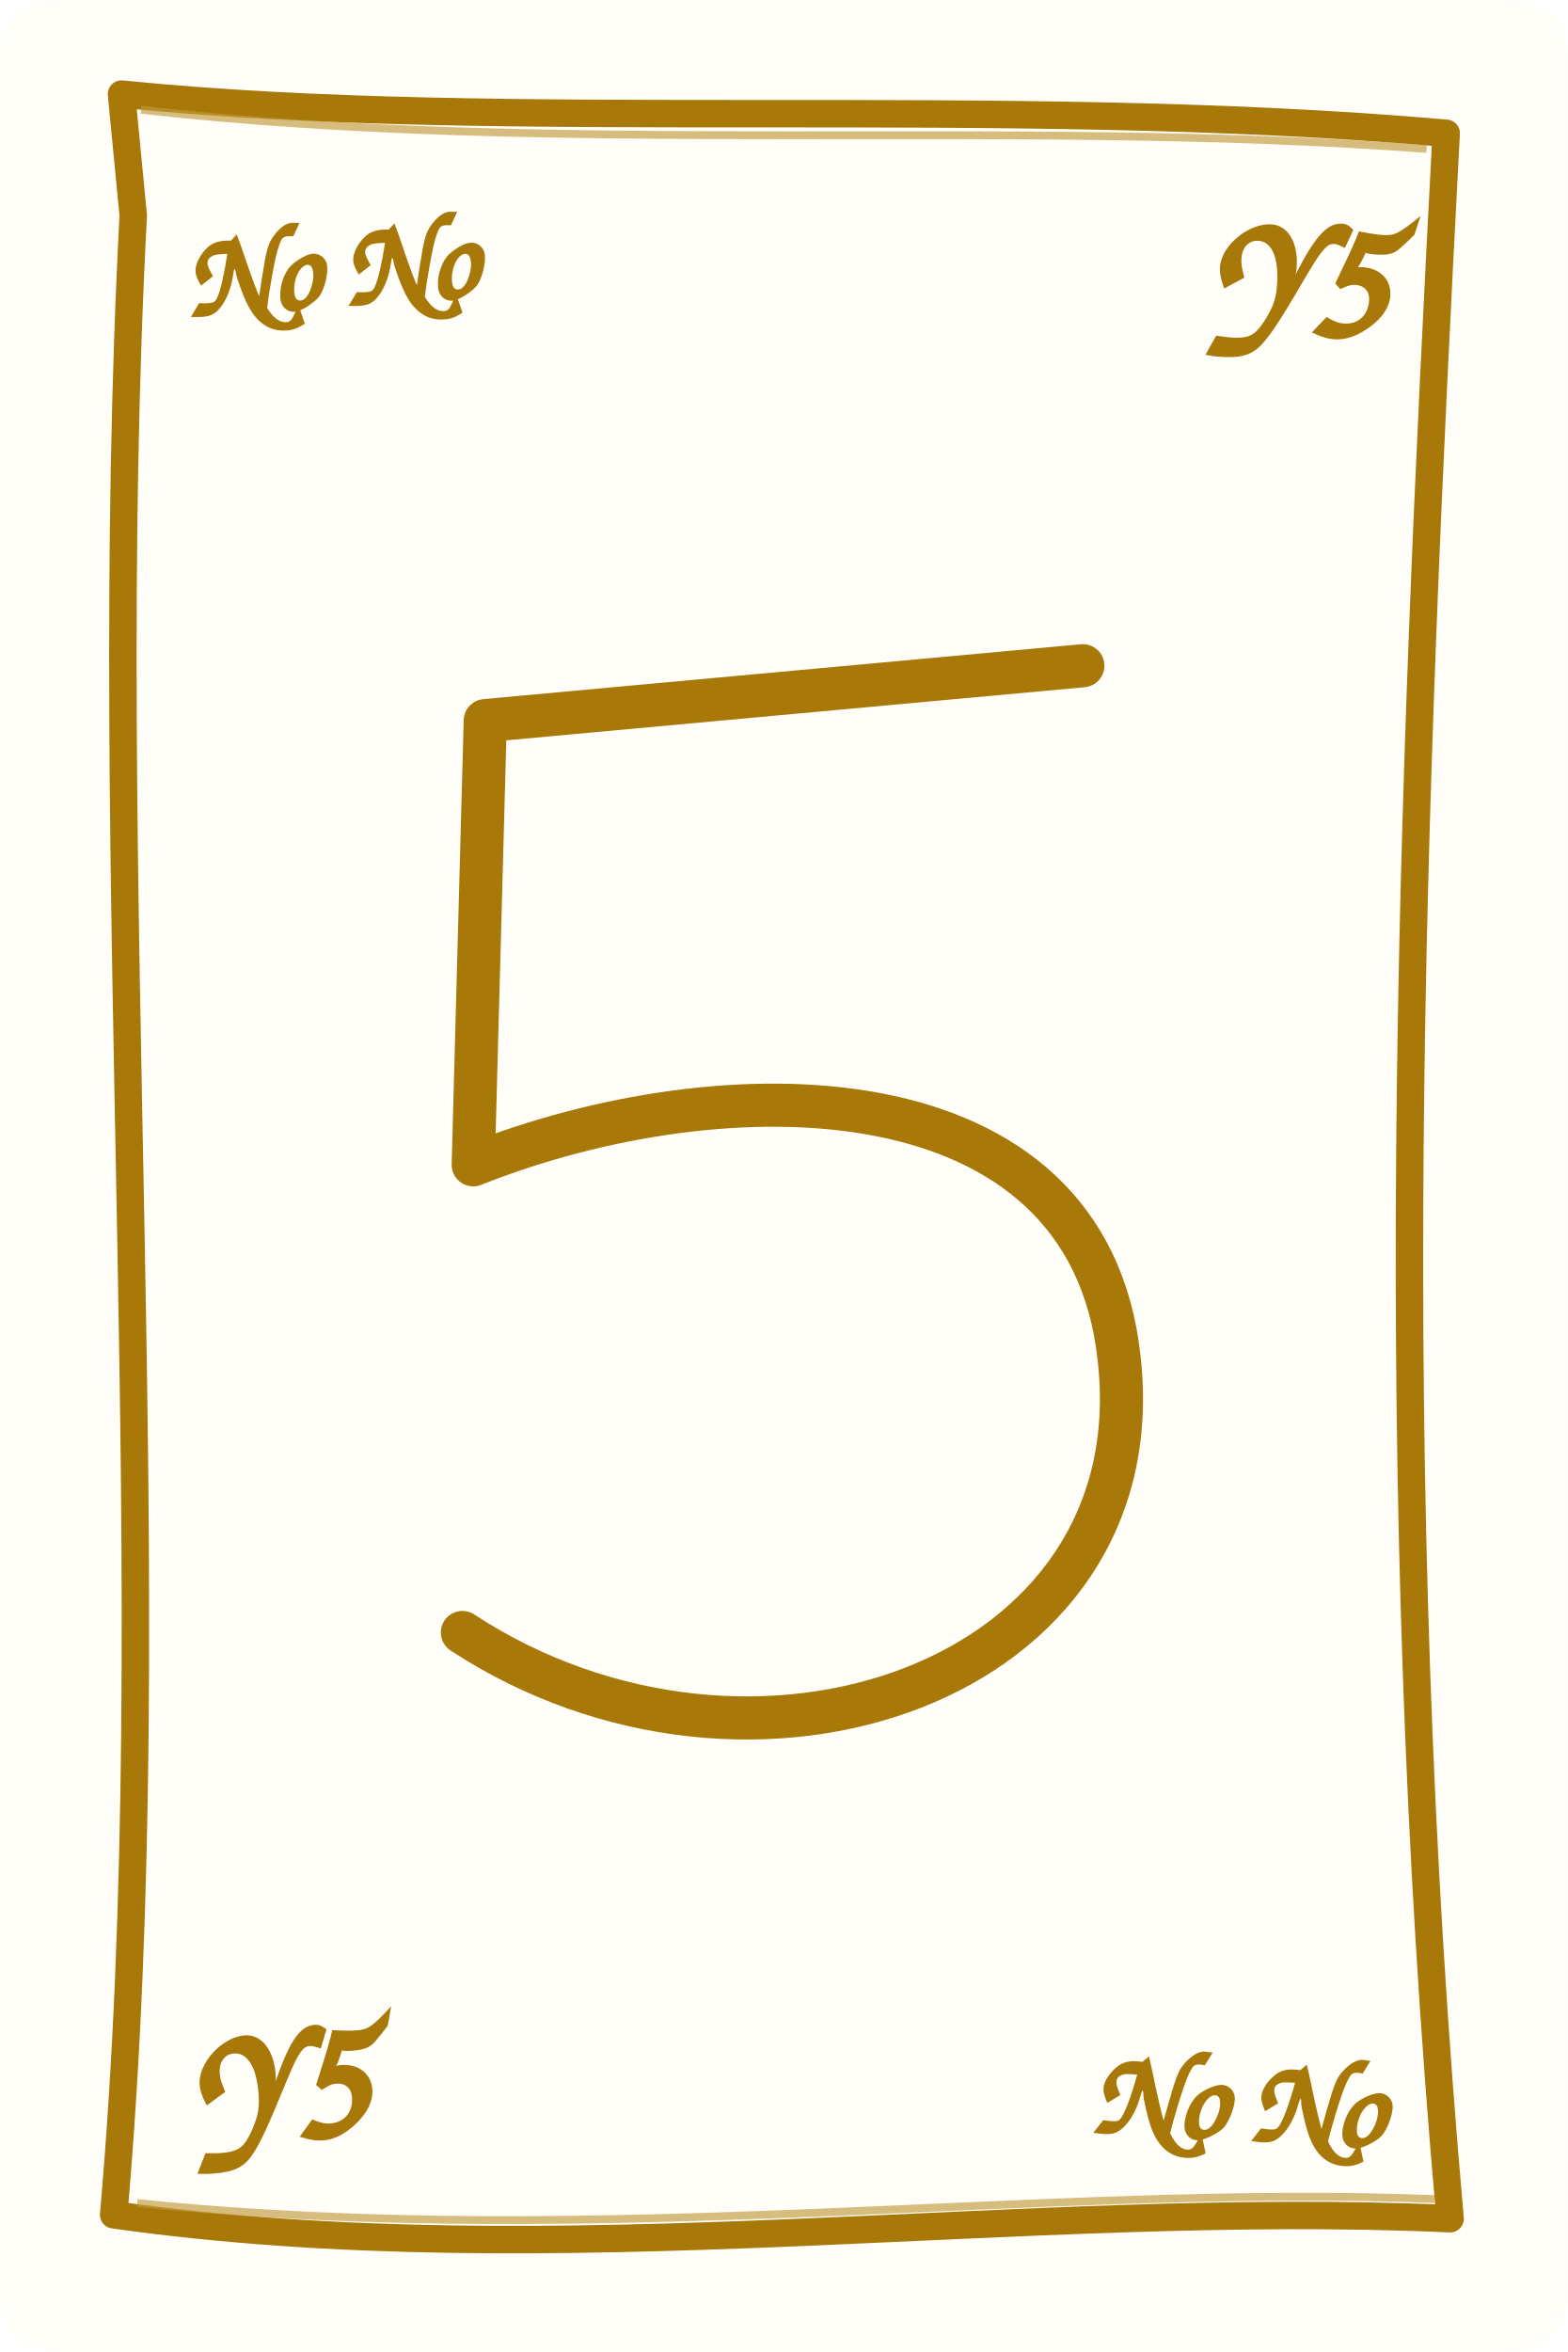
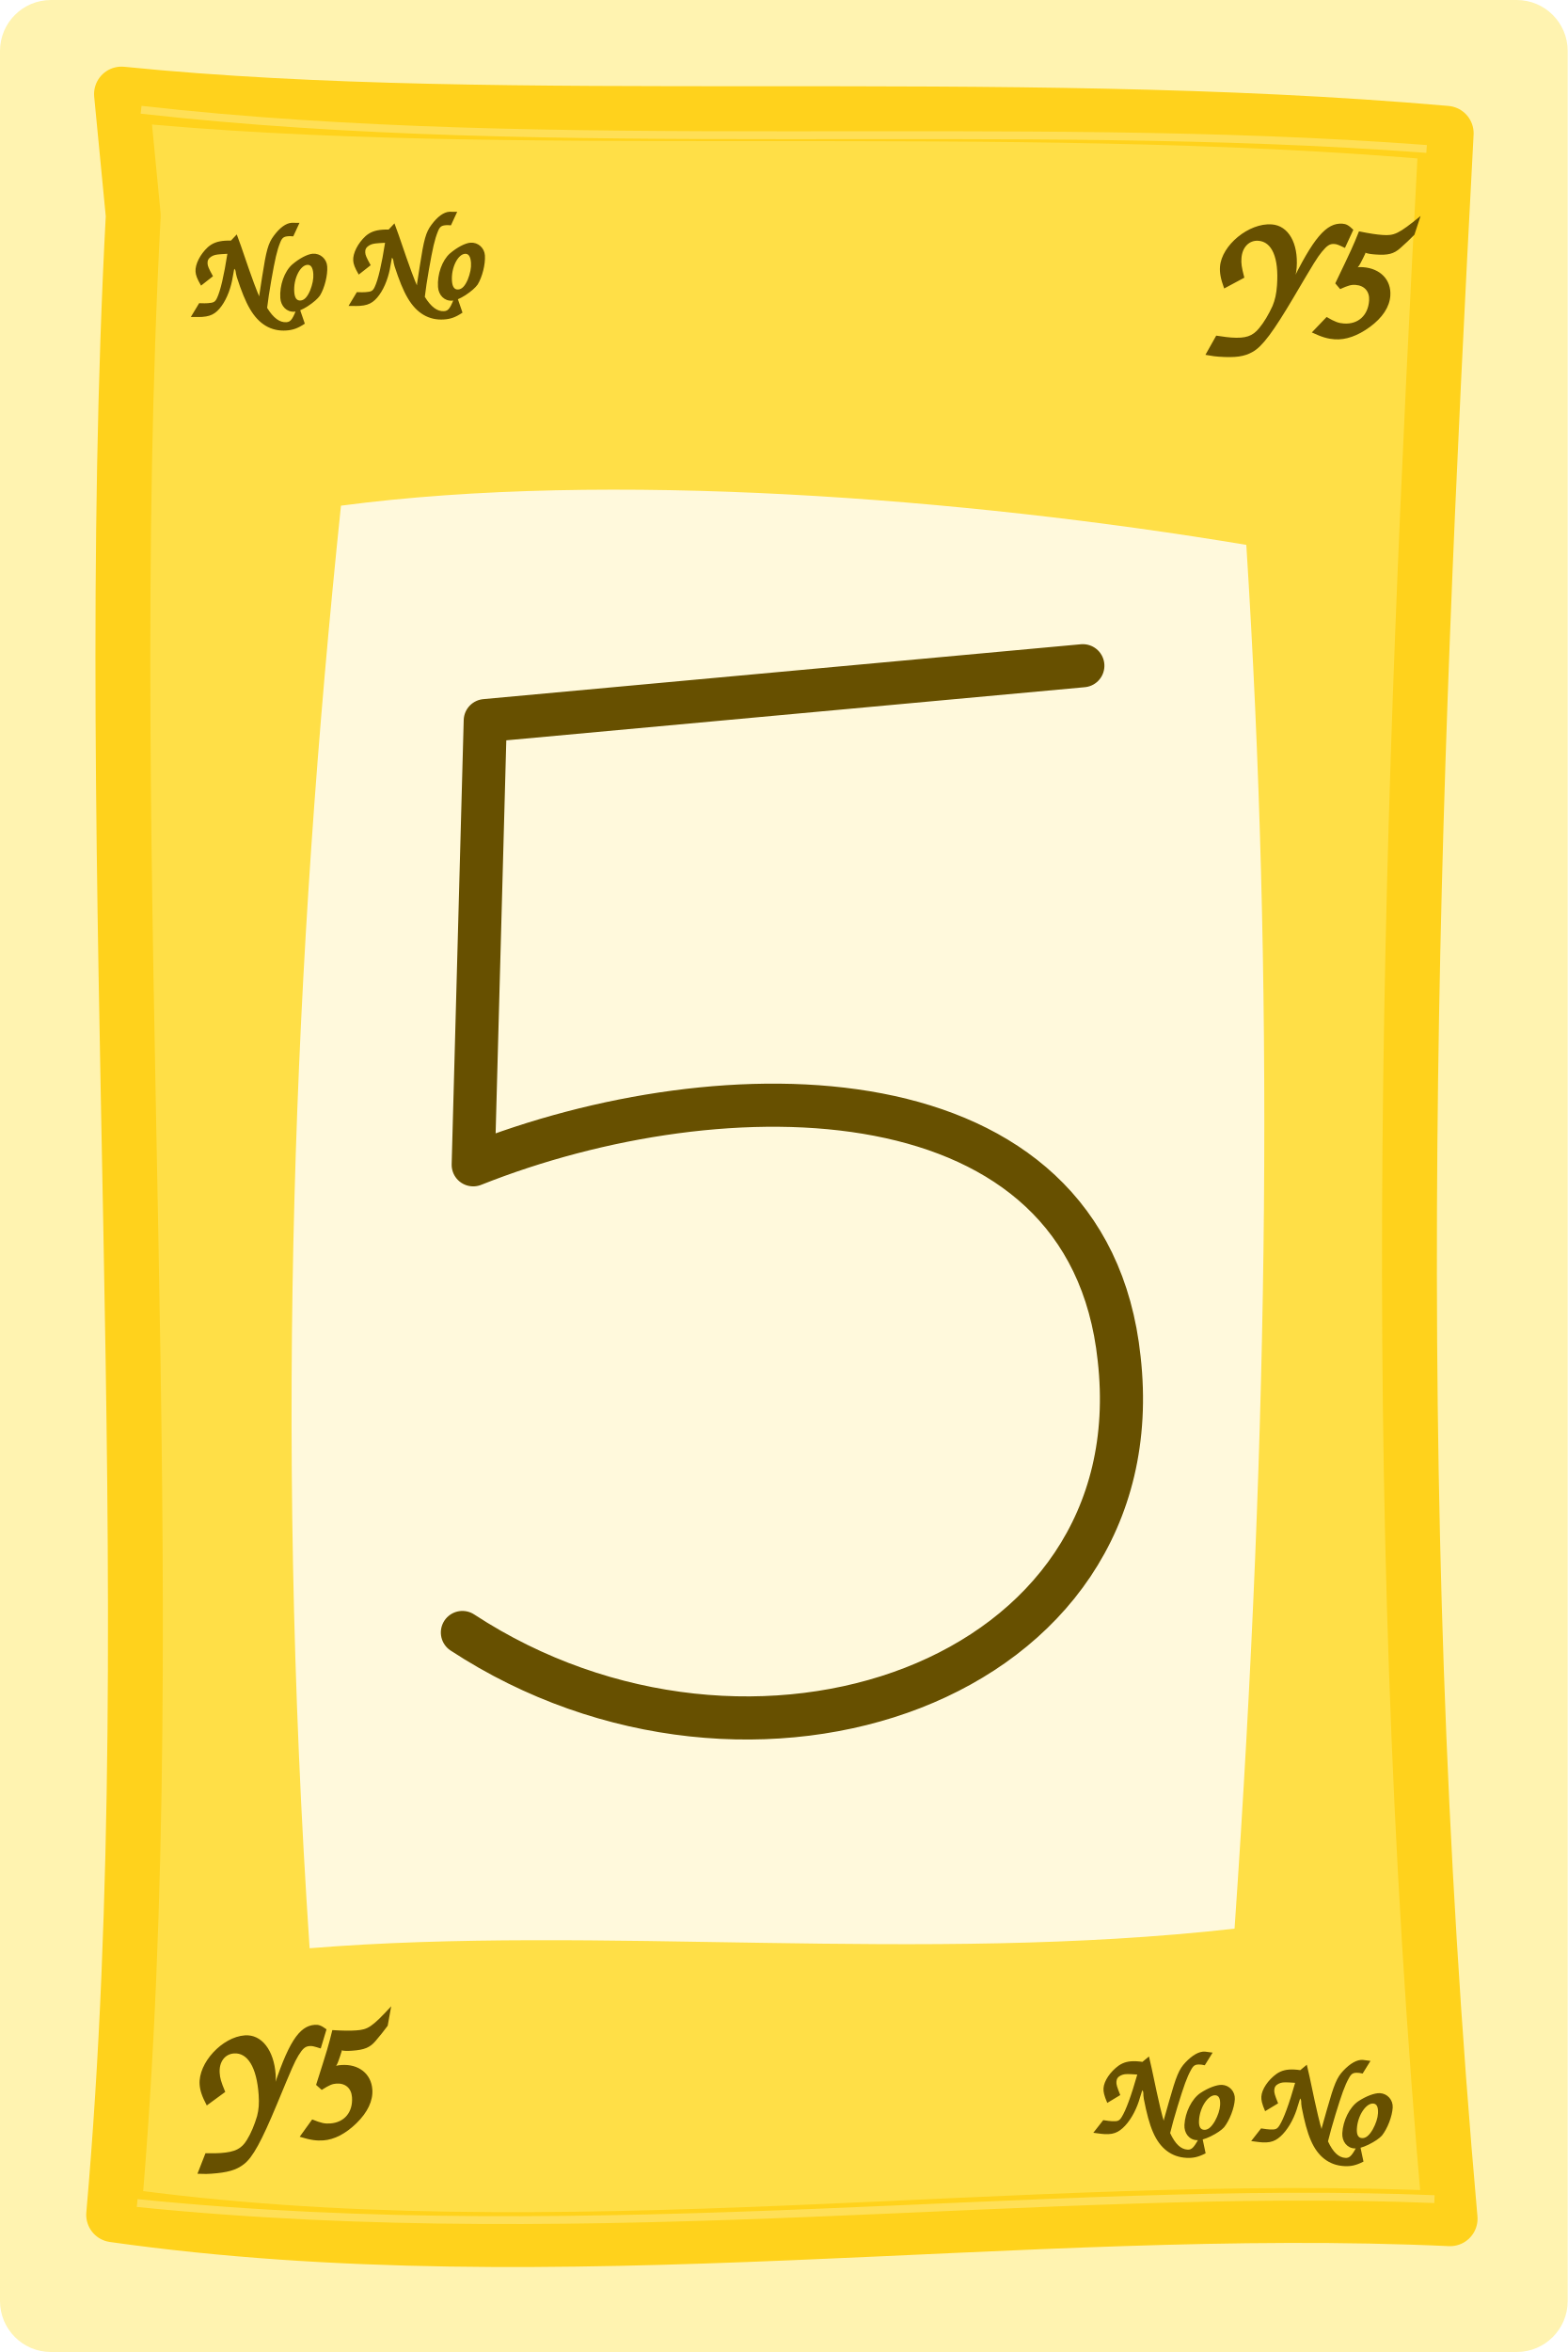
<svg xmlns="http://www.w3.org/2000/svg" viewBox="0 0 400 600" role="img" aria-label="Yellow 5">
-   <rect width="400" height="600" rx="13" fill="#fffef9" />
-   <path d="M31 24C130 34 255 24 369 34C360 204 353 375 370 566C261 561 142 581 29 565C43 406 25 224 34 55Z" fill="none" stroke="#a87808" stroke-width="7" stroke-linejoin="round" stroke-linecap="round" />
-   <path d="M36 28C142 40 258 30 364 38M35 562C153 574 267 557 366 561" fill="none" stroke="#c2993b" stroke-width="2" opacity=".65" />
-   <g fill="#a87808" font-family="Segoe Print, Comic Sans MS, cursive" font-weight="700">
+   <rect width="400" height="600" rx="13" fill="#fff3b0" />
+   <path d="M31 24C130 34 255 24 369 34C360 204 353 375 370 566C261 561 142 581 29 565C43 406 25 224 34 55Z" fill="#ffdf47" stroke="#ffd21c" stroke-width="14" stroke-linejoin="round" stroke-linecap="round" />
+   <path d="M87 129C155 120 246 127 318 139C325 249 324 362 315 492C235 501 153 491 79 497C70 363 75 244 87 129Z" fill="#fff9dc" />
+   <path d="M36 28C142 40 258 30 364 38M35 562C153 574 267 557 366 561" fill="none" stroke="#ffe774" stroke-width="2" opacity=".65" />
+   <g fill="#675000" font-family="Segoe Print, Comic Sans MS, cursive" font-weight="700">
    <text x="48" y="81" font-size="31" transform="rotate(-4 48 81)">No No</text>
    <text x="352" y="87" font-size="45" text-anchor="end" transform="rotate(4 352 87)">Y5</text>
    <text x="49" y="548" font-size="45" transform="rotate(-4 49 548)">Y5</text>
    <text x="352" y="548" font-size="31" text-anchor="end" transform="rotate(3 352 548)">No No</text>
  </g>
-   <g fill="none" stroke="#a87808" stroke-width="11" stroke-linecap="round" stroke-linejoin="round" transform="rotate(-3 200 300)">
+   <g fill="none" stroke="#675000" stroke-width="11" stroke-linecap="round" stroke-linejoin="round" transform="rotate(-3 200 300)">
    <path d="M283 174L130 180L121 293C186 271 279 276 283 351C288 434 183 464 112 412" />
  </g>
</svg>
